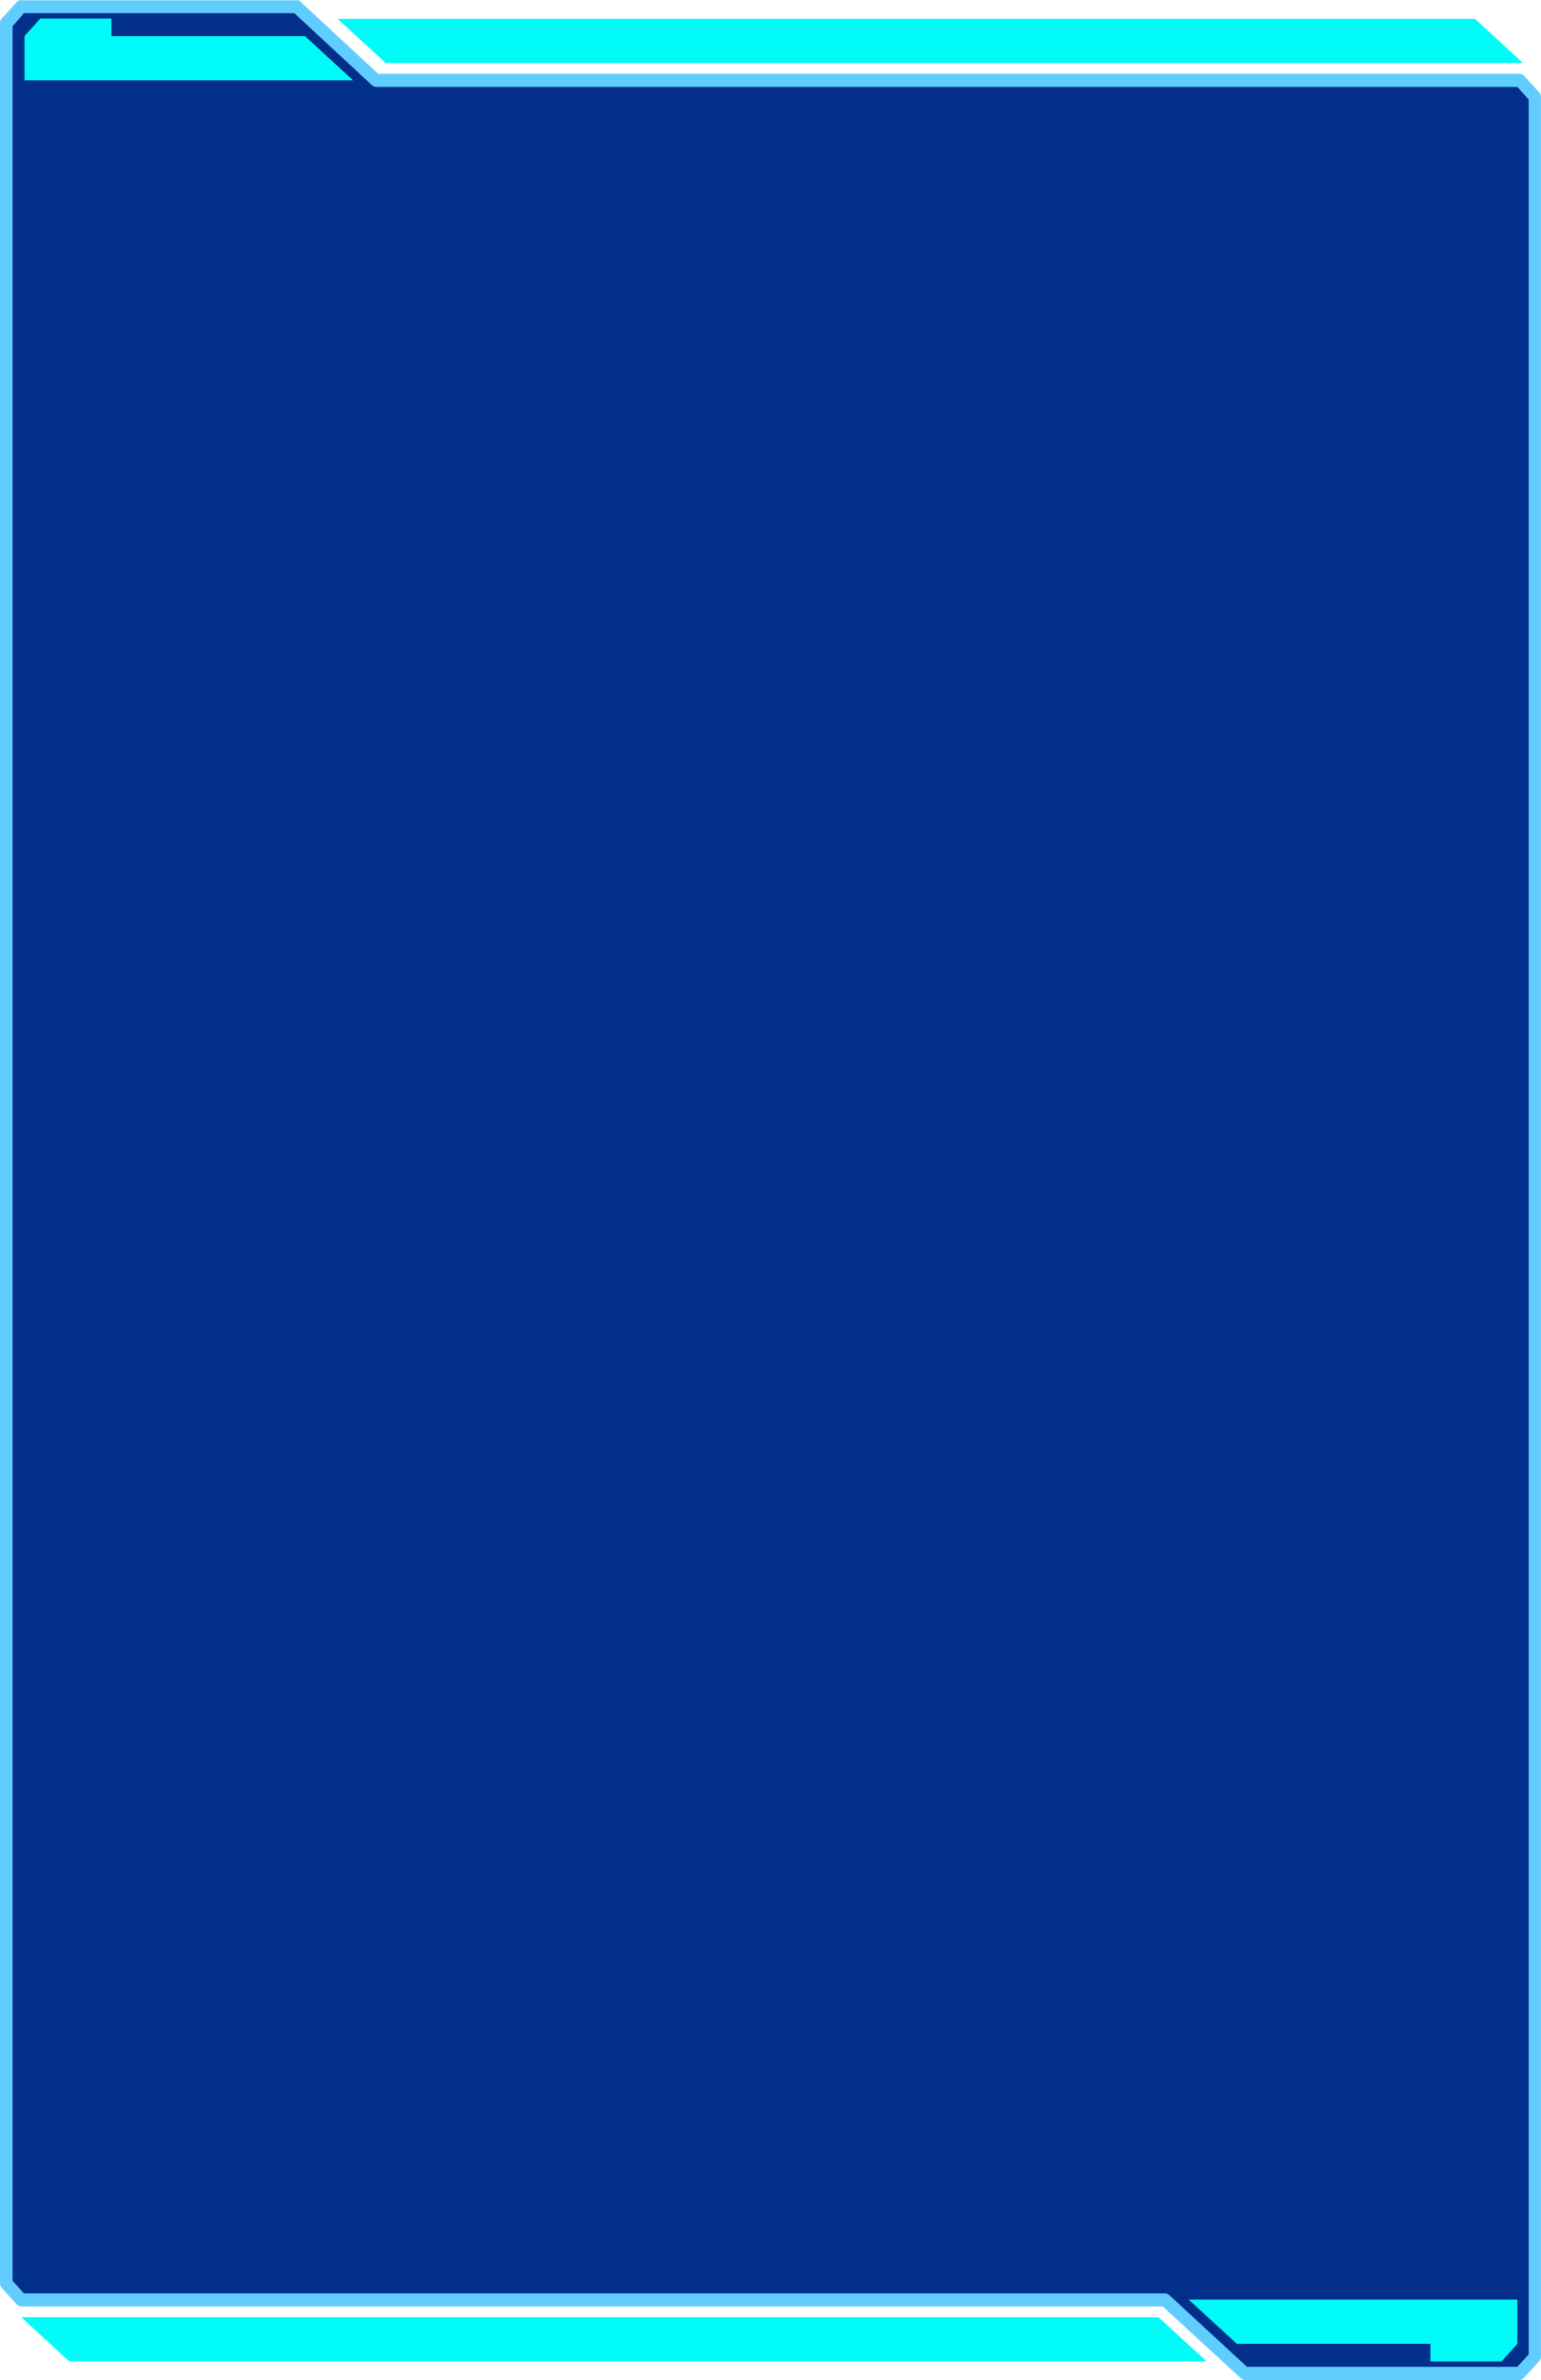
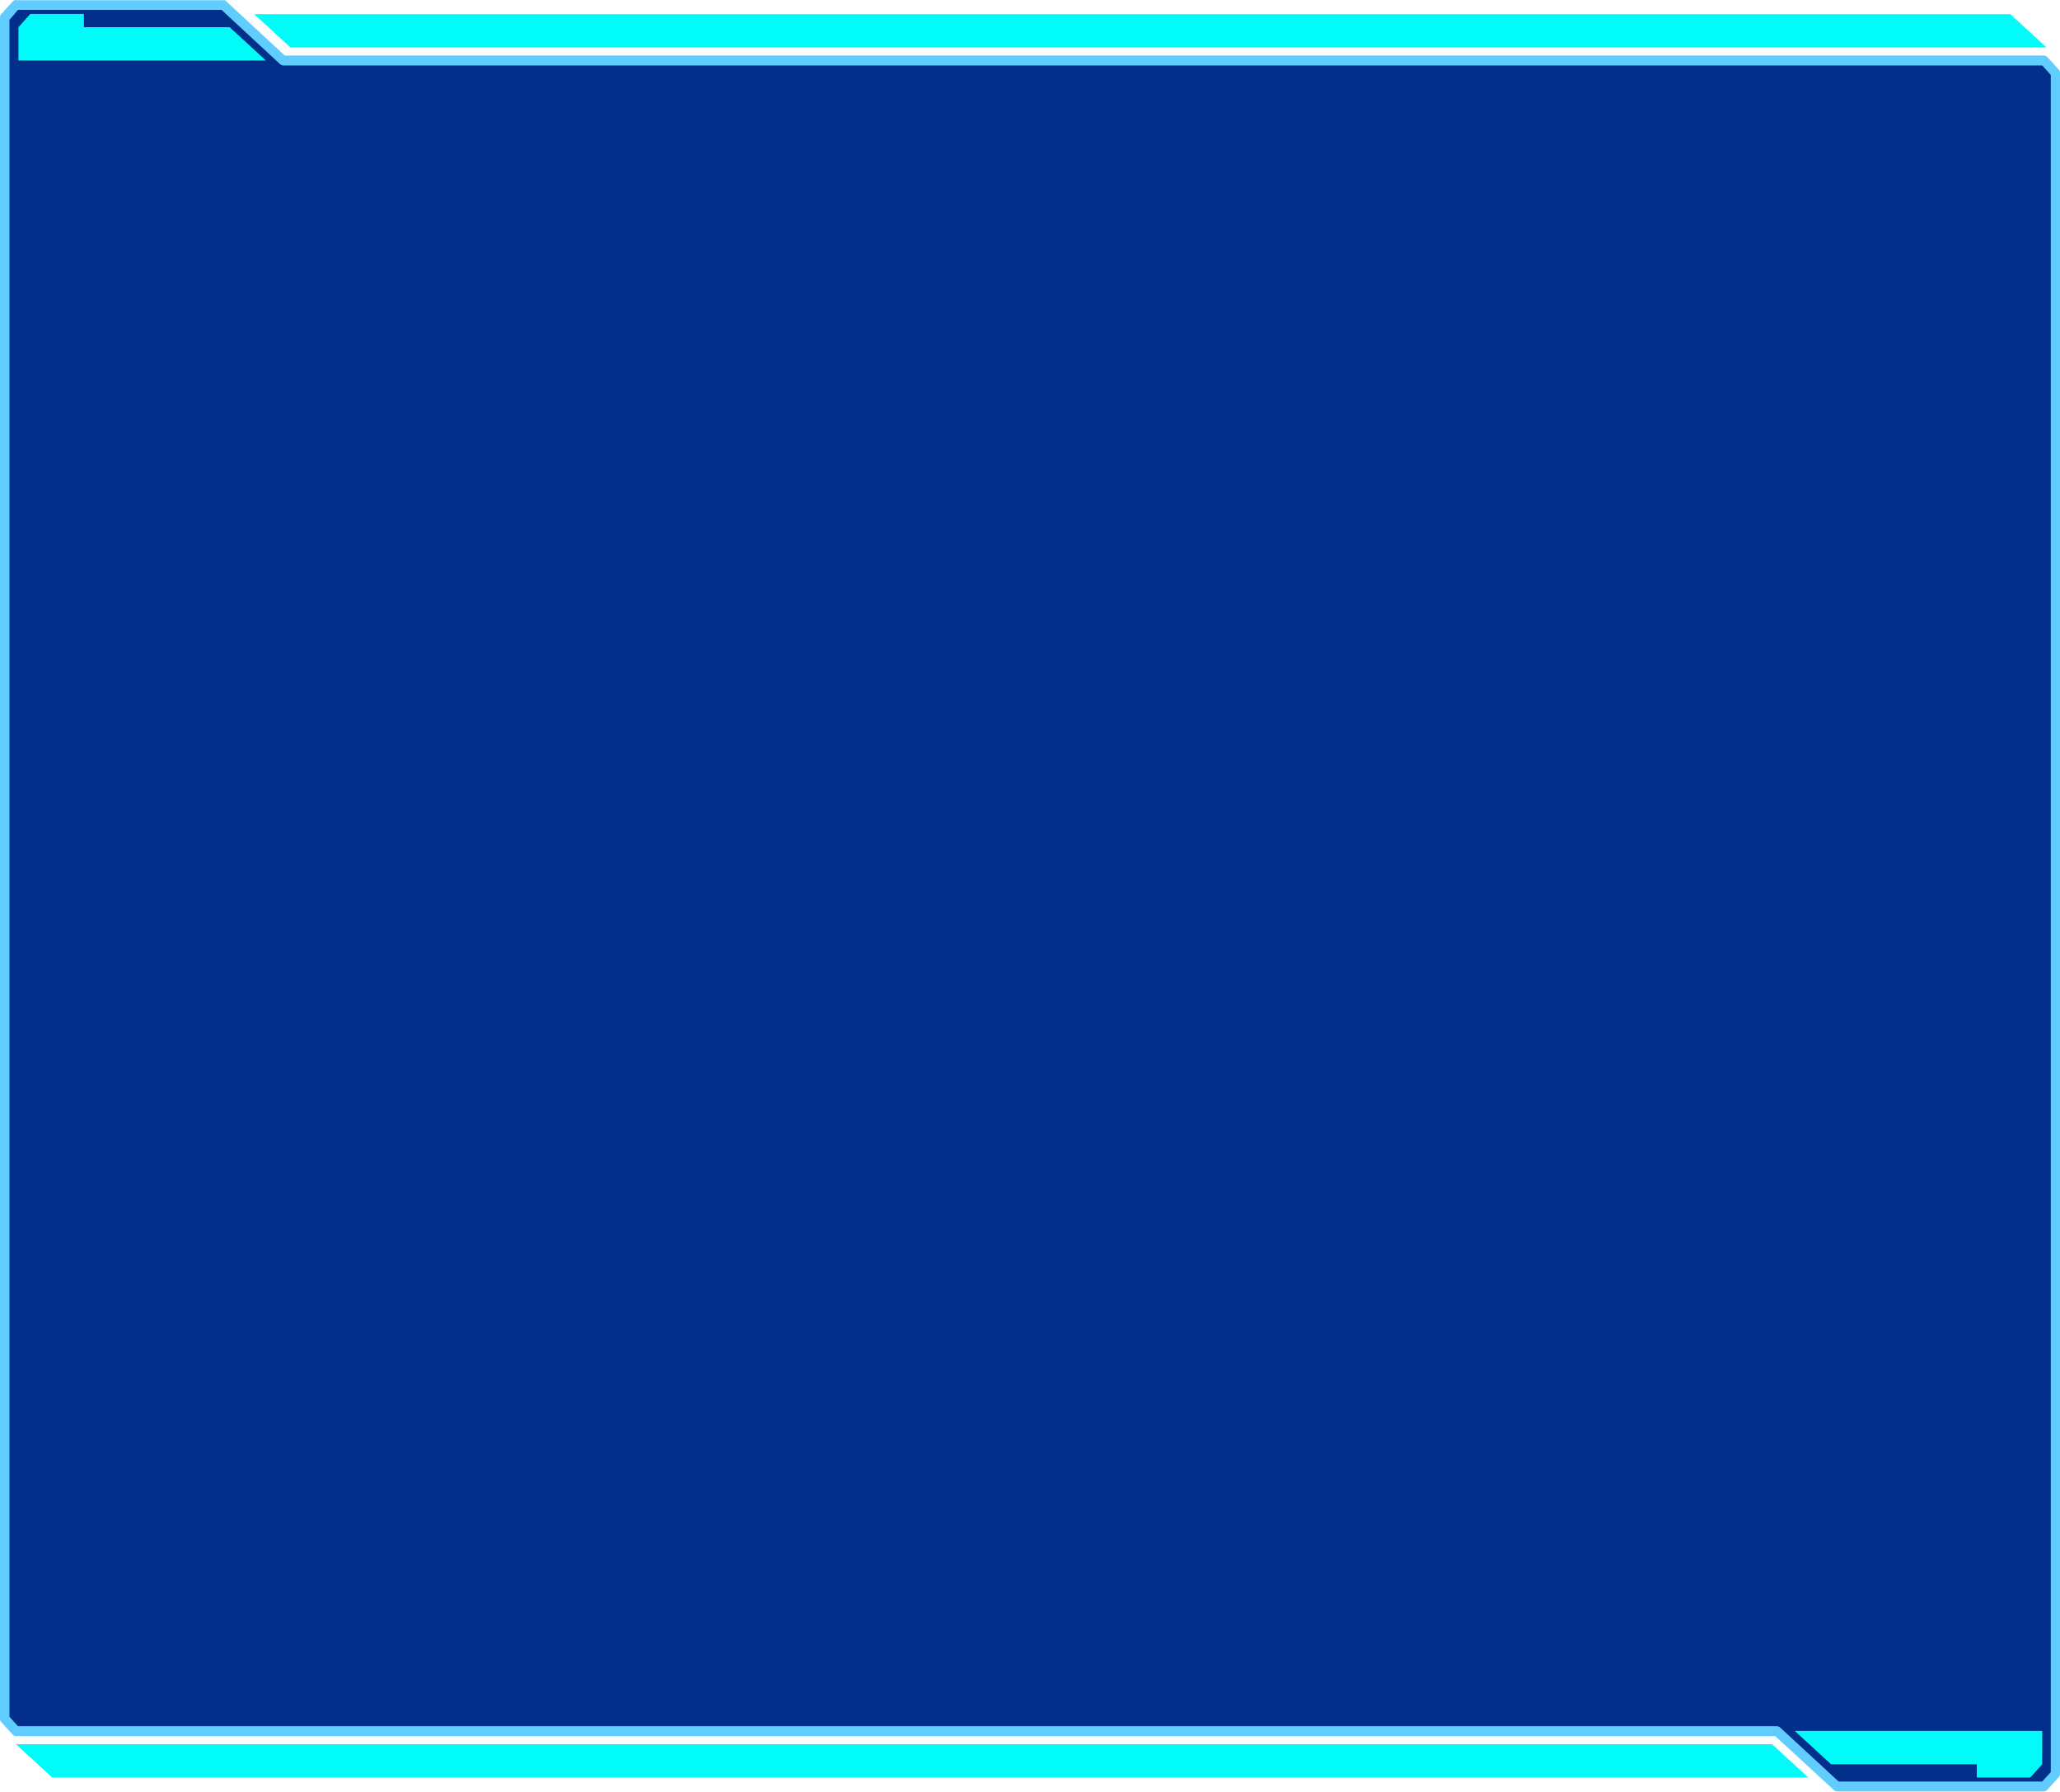
- <svg xmlns="http://www.w3.org/2000/svg" width="136.472mm" height="210.741mm" viewBox="0 0 136.472 210.741" version="1.1" id="svg1">
+ <svg xmlns="http://www.w3.org/2000/svg" width="242.305mm" height="210.741mm" viewBox="0 0 242.305 210.741" version="1.1" id="svg1">
  <defs id="defs1" />
  <g id="layer1" transform="translate(-47.62499,-46.56667)">
    <g id="uuid-3ef8fa9c-a7f9-45e2-96da-c283109538d1" data-name="g5661" style="isolation:isolate" transform="matrix(0.2645833,0,0,0.2645833,-546.9202,8.969375)">
-       <path id="uuid-e2a84210-cb20-498b-a65e-dfda3fe17ab8" data-name="path5671" class="st10" d="m 2254.2,144.4 h 92.1 c 0,-0.1 26.7,24.6 26.7,24.6 h 382.8 l 5,5.5 v 756.3 l -5,5.5 h -92 l -26.7,-24.6 h -382.8 l -5,-5.5 V 149.9 l 5,-5.5 v 0 z" style="fill:#012f8a;fill-rule:evenodd" />
-       <path id="uuid-5a1744b1-8100-4dca-ab5f-0357703c271e" data-name="path5691" class="st37" d="m 2254.4,142.2 h 91.9 c 0.5,-0.1 0.9,0 1.3,0.4 l 26.1,24.2 h 382.1 c 0.6,0 1.1,0.3 1.5,0.7 l 5,5.5 c 0.4,0.4 0.6,1 0.6,1.5 v 756.3 c 0,0.6 -0.3,1.2 -0.7,1.6 l -5,5.5 c -0.4,0.4 -0.9,0.7 -1.4,0.7 h -92 c -0.5,0 -1,-0.2 -1.4,-0.6 l -26.1,-24 h -382.1 c -0.6,0 -1.1,-0.3 -1.5,-0.7 l -5,-5.5 c -0.4,-0.4 -0.6,-1 -0.6,-1.5 V 149.9 c 0,-0.6 0.2,-1.2 0.6,-1.6 l 5,-5.5 c 0.4,-0.5 1,-0.7 1.6,-0.7 v 0 z m 91.2,4.3 h -90.5 c 0,0.1 -3.8,4.4 -3.8,4.4 v 754.5 l 3.8,4.2 h 382 c 0.4,0 0.9,0.2 1.3,0.5 l 26.1,24.1 h 90.5 l 3.8,-4.2 V 175.4 l -3.8,-4.2 h -382 c -0.5,0 -0.9,-0.2 -1.3,-0.5 z" style="fill:#61cdff" />
+       <path id="uuid-e2a84210-cb20-498b-a65e-dfda3fe17ab8" data-name="path5671" class="st10" d="m 2254.2,144.4 h 92.1 c 0,-0.1 26.7,24.6 26.7,24.6 h 782.8 l 5,5.5 v 756.3 l -5,5.5 h -92 l -26.7,-24.6 h -782.8 l -5,-5.5 V 149.9 l 5,-5.5 v 0 z" style="fill:#012f8a;fill-rule:evenodd" />
+       <path id="uuid-5a1744b1-8100-4dca-ab5f-0357703c271e" data-name="path5691" class="st37" d="m 2254.4,142.2 h 91.9 c 0.5,-0.1 0.9,0 1.3,0.4 l 26.1,24.2 h 782.1 c 0.6,0 1.1,0.3 1.5,0.7 l 5,5.5 c 0.4,0.4 0.6,1 0.6,1.5 v 756.3 c 0,0.6 -0.3,1.2 -0.7,1.6 l -5,5.5 c -0.4,0.4 -0.9,0.7 -1.4,0.7 h -92 c -0.5,0 -1,-0.2 -1.4,-0.6 l -26.1,-24 h -782.1 c -0.6,0 -1.1,-0.3 -1.5,-0.7 l -5,-5.5 c -0.4,-0.4 -0.6,-1 -0.6,-1.5 V 149.9 c 0,-0.6 0.2,-1.2 0.6,-1.6 l 5,-5.5 c 0.4,-0.5 1,-0.7 1.6,-0.7 v 0 z m 91.2,4.3 h -90.5 c 0,0.1 -3.8,4.4 -3.8,4.4 v 754.5 l 3.8,4.2 h 782 c 0.4,0 0.9,0.2 1.3,0.5 l 26.1,24.1 h 90.5 l 3.8,-4.2 V 175.4 l -3.8,-4.2 h -782 c -0.5,0 -0.9,-0.2 -1.3,-0.5 z" style="fill:#61cdff" />
      <path id="uuid-1a0b839d-80f4-4c0f-92dc-96a297a9e99e" data-name="path5701" class="st8" d="m 2284.4,154.2 h 64.8 l 16.1,14.8 h -110 v -14.8 l 5.3,-5.9 h 23.8 z" style="fill:#00fcf9;fill-rule:evenodd" />
-       <path id="uuid-79cc2a9f-edfd-4e6e-afd0-fcb08093e166" data-name="path5711" class="st8" d="m 2740.8,148.4 16.1,14.8 h -380.7 l -16.1,-14.8 z" style="fill:#00fcf9;fill-rule:evenodd" />
-       <path id="uuid-ea3490a0-361f-4519-9970-e5f785b06bad" data-name="path5721" class="st8" d="m 2634.9,917.6 16.1,14.8 h -380.7 l -16.1,-14.8 z" style="fill:#00fcf9;fill-rule:evenodd" />
-       <path id="uuid-ca1091e0-3da6-456a-95d0-db9fb31923a4" data-name="path5731" class="st8" d="m 2726,926.5 h -64.9 L 2645,911.7 h 110 v 14.8 l -5.3,5.9 h -23.8 v -5.9 z" style="fill:#00fcf9;fill-rule:evenodd" />
+       <path id="uuid-79cc2a9f-edfd-4e6e-afd0-fcb08093e166" data-name="path5711" class="st8" d="m 3140.8,148.4 16.1,14.8 h -780.7 l -16.1,-14.8 z" style="fill:#00fcf9;fill-rule:evenodd" />
+       <path id="uuid-ea3490a0-361f-4519-9970-e5f785b06bad" data-name="path5721" class="st8" d="m 3034.9,917.6 16.1,14.8 h -780.7 l -16.1,-14.8 z" style="fill:#00fcf9;fill-rule:evenodd" />
+       <path id="uuid-ca1091e0-3da6-456a-95d0-db9fb31923a4" data-name="path5731" class="st8" d="m 3126,926.5 h -64.9 L 3045,911.7 h 110 v 14.8 l -5.3,5.9 h -23.8 v -5.9 z" style="fill:#00fcf9;fill-rule:evenodd" />
    </g>
  </g>
</svg>
